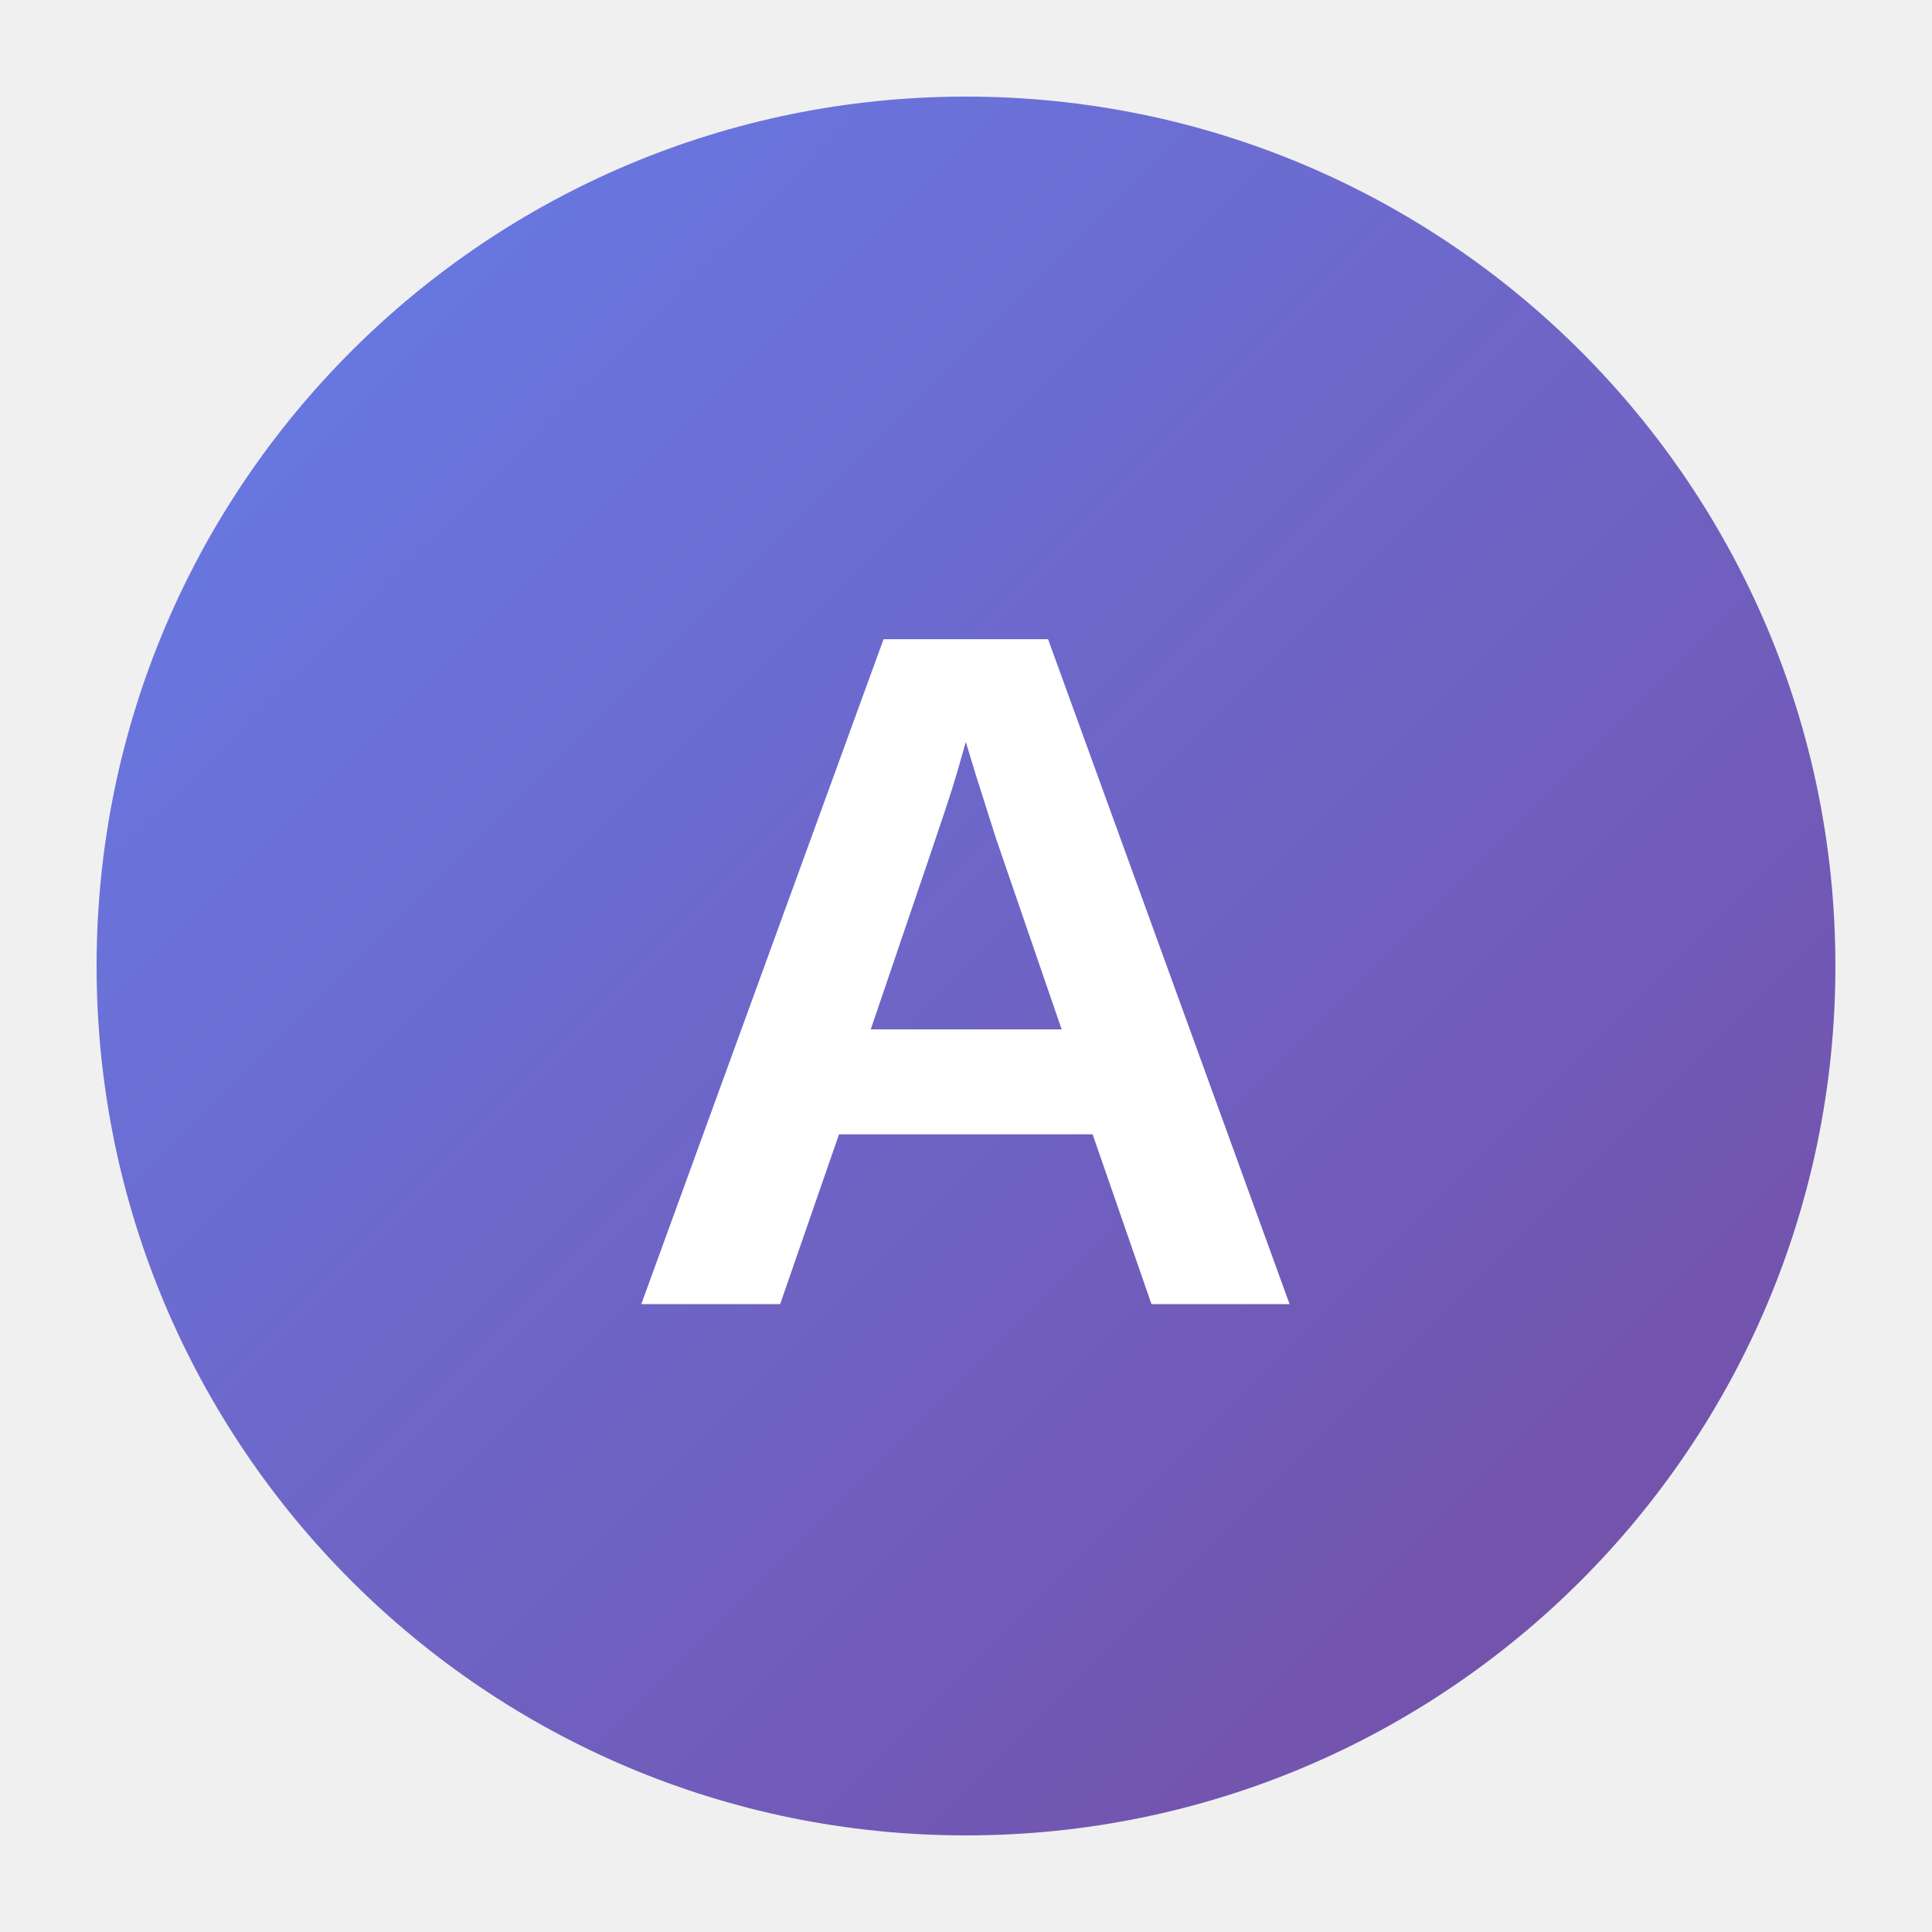
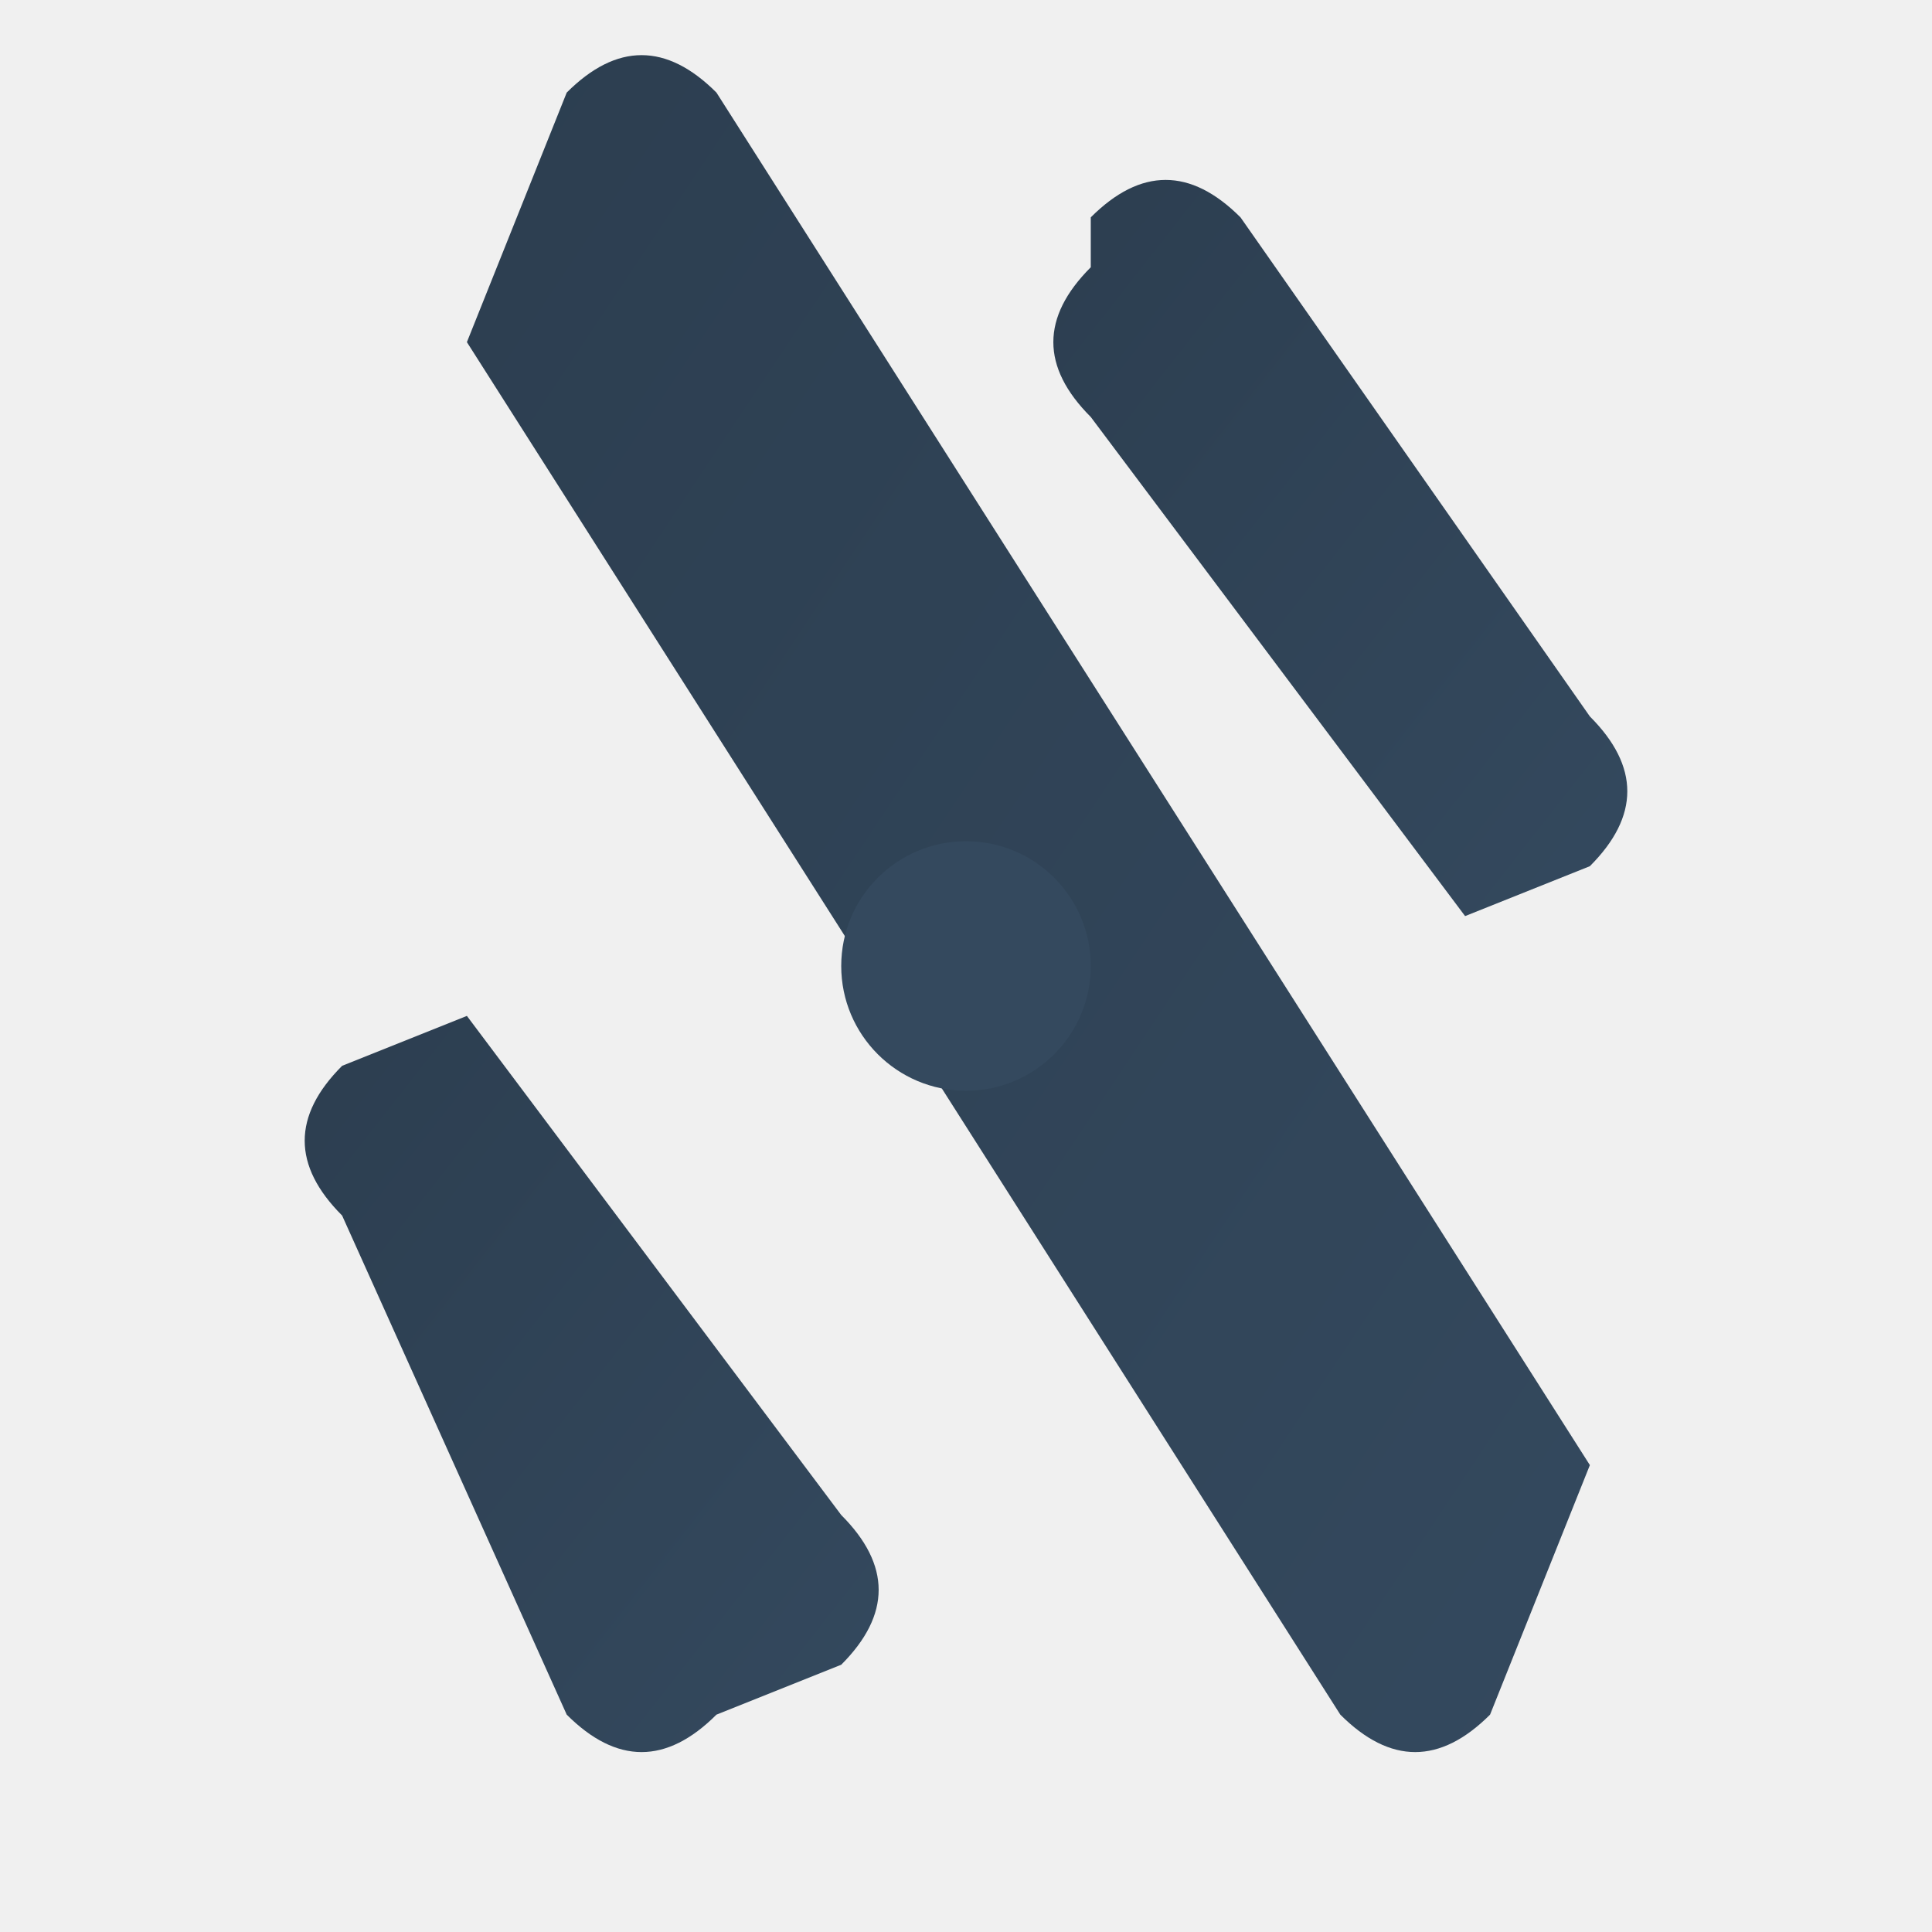
- <svg xmlns="http://www.w3.org/2000/svg" width="40" height="40" viewBox="0 0 40 40">
+ <svg xmlns="http://www.w3.org/2000/svg" width="40" height="40" viewBox="0 0 120 120">
  <defs>
-     <linearGradient id="logoGradient" x1="0%" y1="0%" x2="100%" y2="100%">
-       <stop offset="0%" style="stop-color:#667eea;stop-opacity:1" />
-       <stop offset="100%" style="stop-color:#764ba2;stop-opacity:1" />
+     <linearGradient id="alephGrad" x1="0%" y1="0%" x2="100%" y2="100%">
+       <stop offset="0%" style="stop-color:#2c3e50;stop-opacity:1" />
+       <stop offset="100%" style="stop-color:#34495e;stop-opacity:1" />
    </linearGradient>
  </defs>
-   <circle cx="20" cy="20" r="18" fill="url(#logoGradient)" />
-   <text x="20" y="27" font-family="Arial, sans-serif" font-size="20" font-weight="bold" fill="white" text-anchor="middle">A</text>
+   <circle cx="60" cy="60" r="55" fill="none" stroke="none" stroke-width="1" />
+   <g fill="#2c3e50" transform="translate(60, 60) scale(1.55)">
+     <path d="M -20,-25 L 15,30 Q 18,33 21,30 L 25,20 L -10,-35 Q -13,-38 -16,-35 Z" fill="url(#alephGrad)" />
+     <path d="M 5,-30 Q 8,-33 11,-30 L 25,-10 Q 28,-7 25,-4 L 20,-2 L 5,-22 Q 2,-25 5,-28 Z" fill="url(#alephGrad)" />
+     <path d="M -25,10 Q -28,7 -25,4 L -20,2 L -5,22 Q -2,25 -5,28 L -10,30 Q -13,33 -16,30 Z" fill="url(#alephGrad)" />
+     <circle cx="0" cy="0" r="5" fill="#34495e" />
+   </g>
+   <text x="60" y="95" font-family="Arial, sans-serif" font-size="14" font-weight="600" fill="#2c3e50" text-anchor="middle" display="none">Aleph</text>
</svg>
